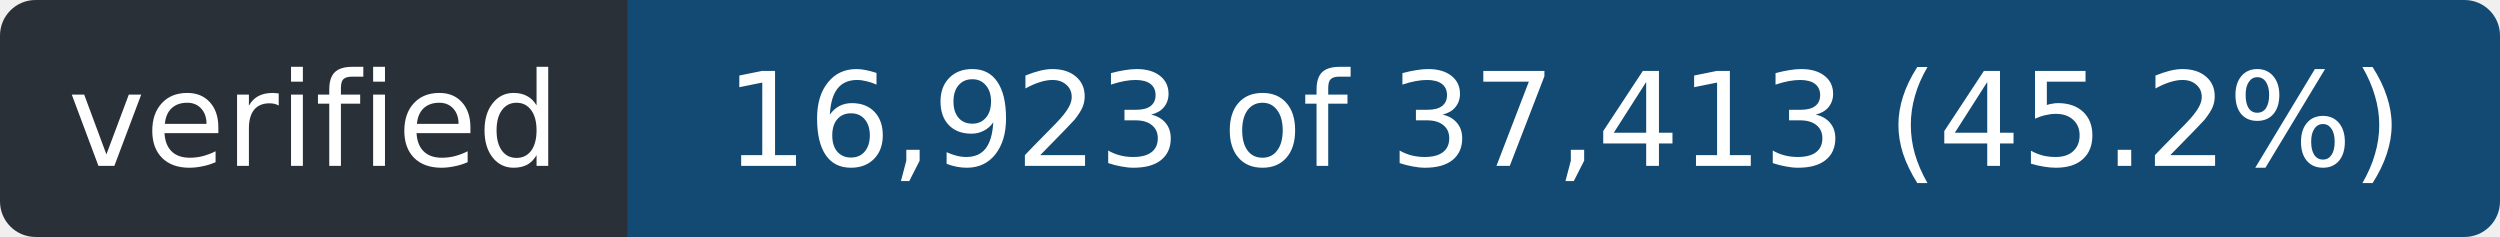
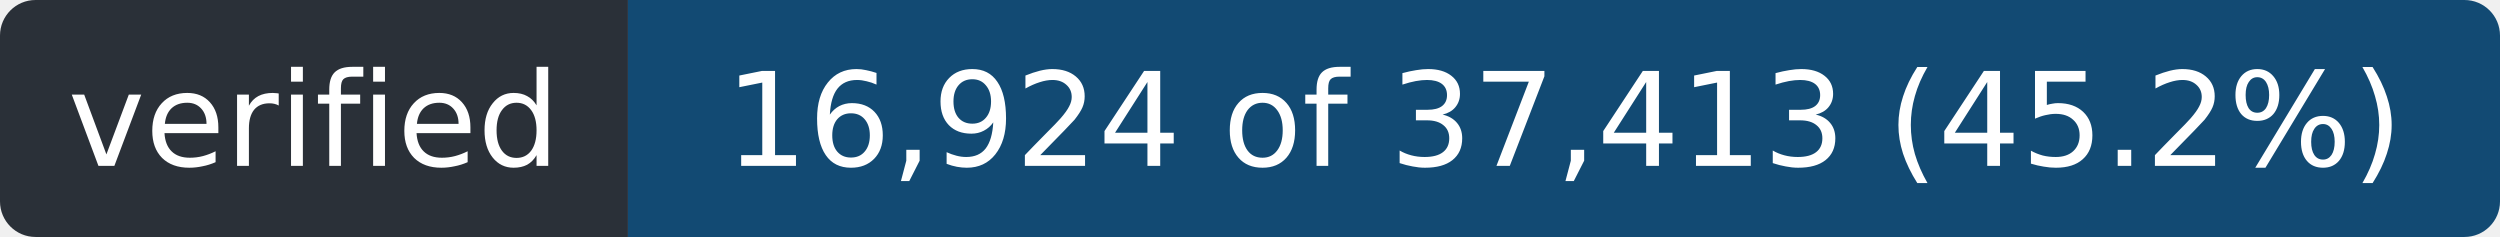
- <svg xmlns="http://www.w3.org/2000/svg" width="211" height="20" role="img" aria-label="verified: 16,923 of 37,413 (45.2%)">
+ <svg xmlns="http://www.w3.org/2000/svg" width="211" height="20" role="img" aria-label="verified: 16,924 of 37,413 (45.2%)">
  <clipPath id="r">
    <rect width="211" height="20" rx="3" />
  </clipPath>
  <g clip-path="url(#r)">
    <rect width="53" height="20" fill="#2a3038" />
    <rect x="53" width="158" height="20" fill="#124a73" />
  </g>
  <g fill="#fff" font-family="Verdana,Geneva,DejaVu Sans,sans-serif" font-size="11" text-anchor="middle">
    <text x="26.5" y="14" textLength="41">verified</text>
-     <text x="132.0" y="14" textLength="146">16,923 of 37,413 (45.2%)</text>
+     <text x="132.0" y="14" textLength="146">16,924 of 37,413 (45.2%)</text>
  </g>
</svg>
